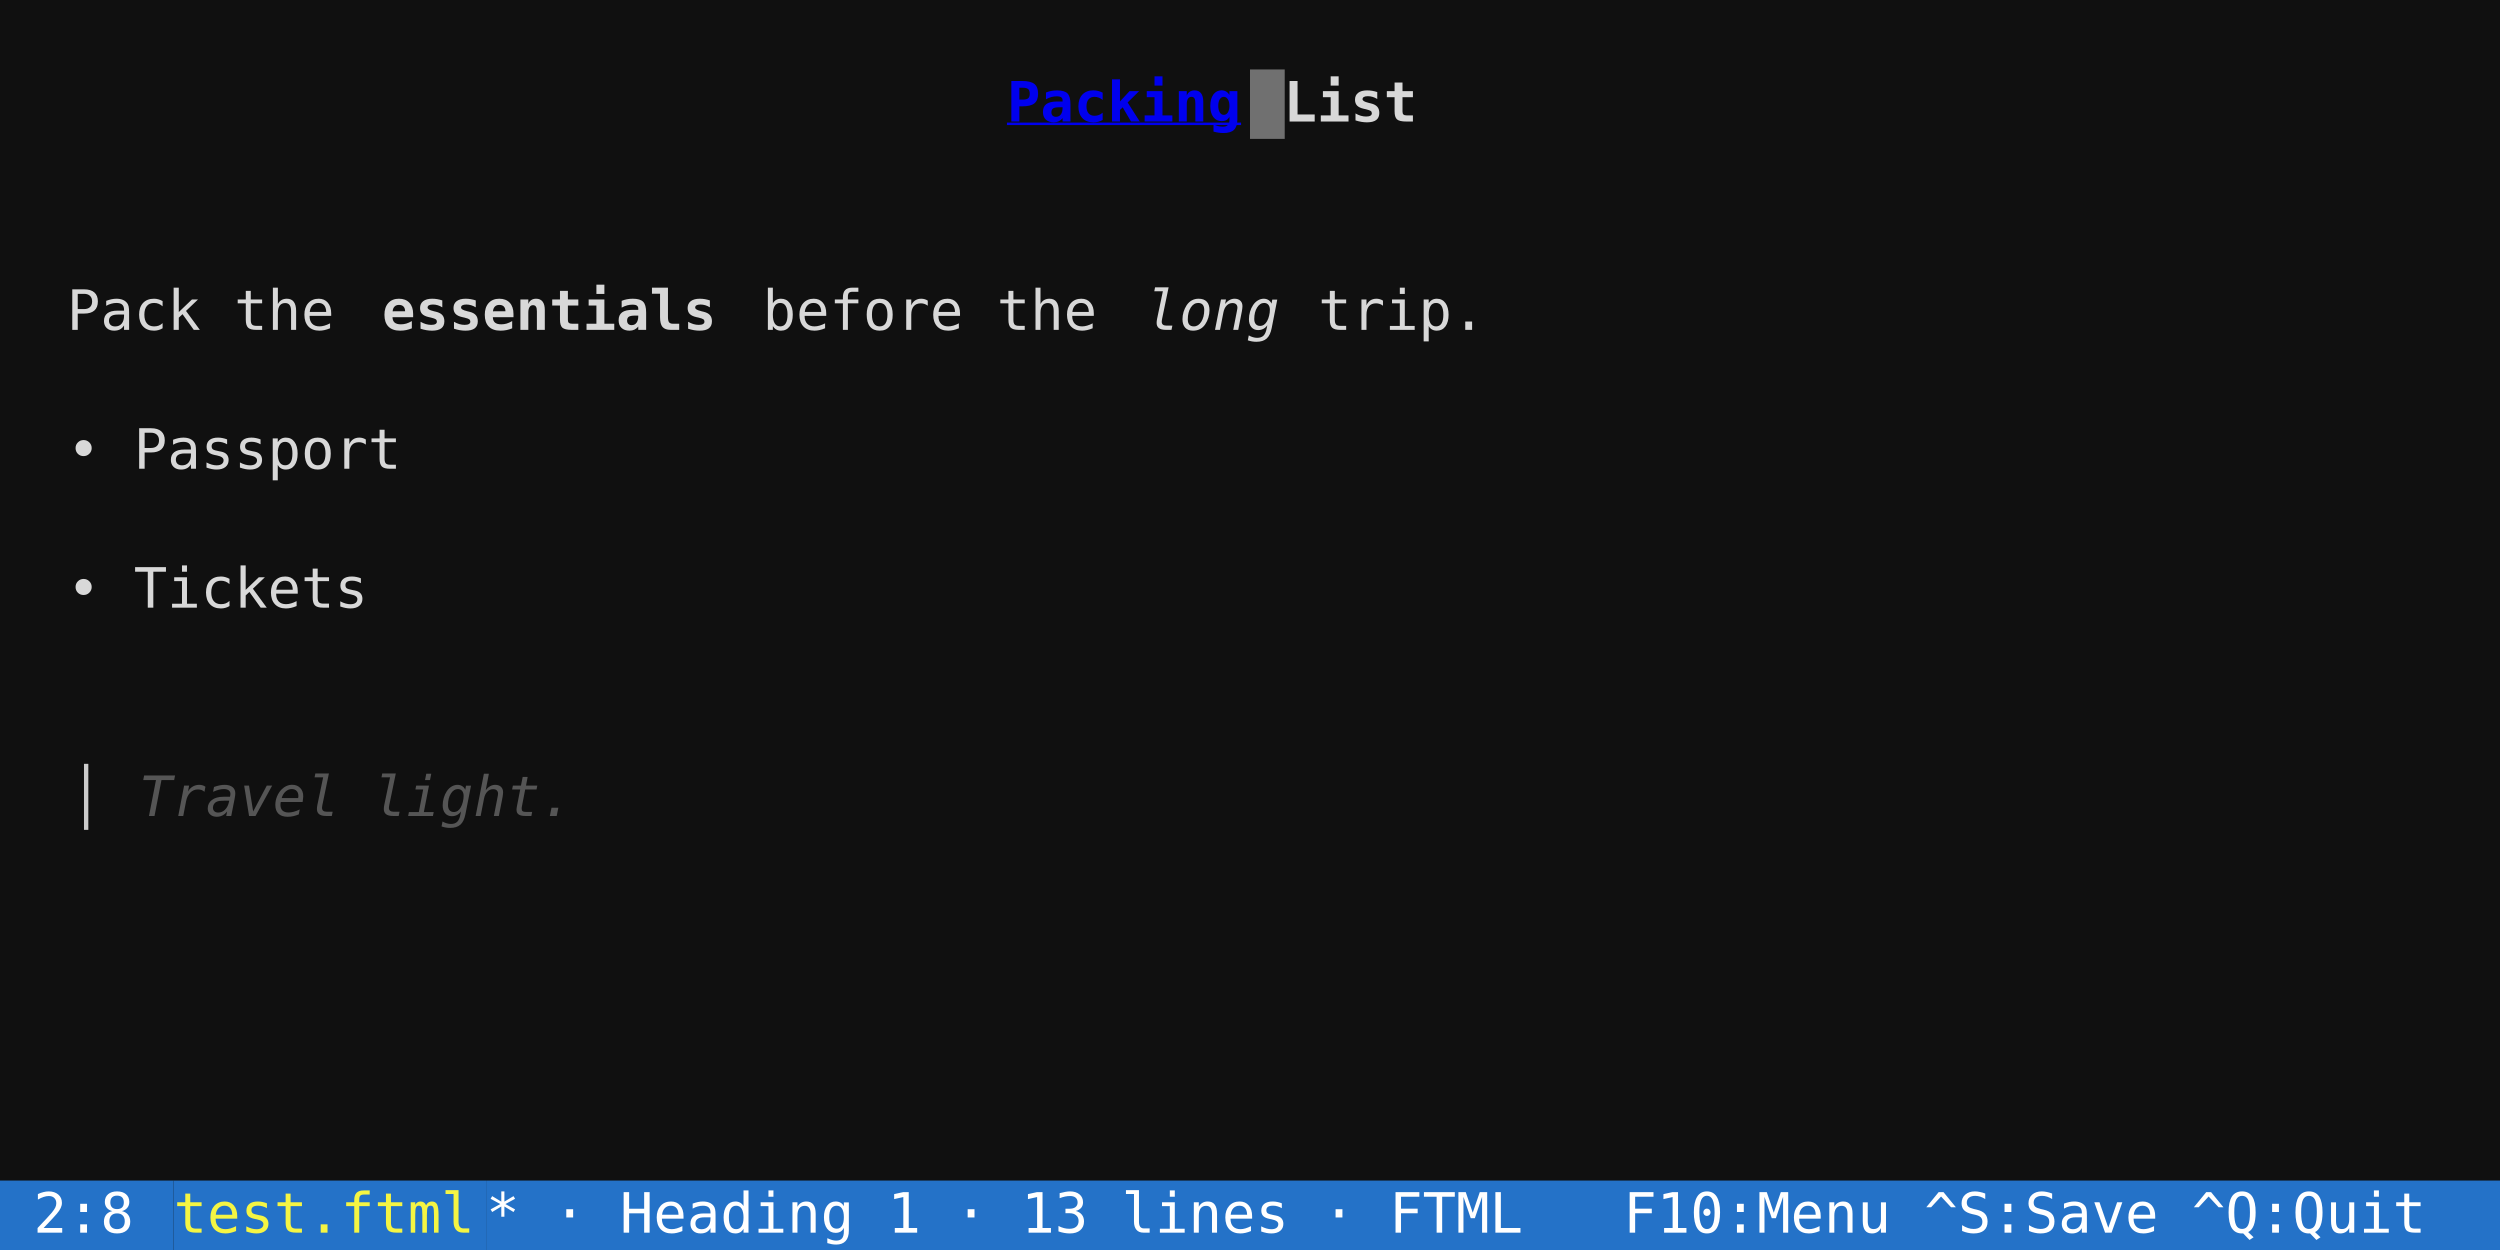
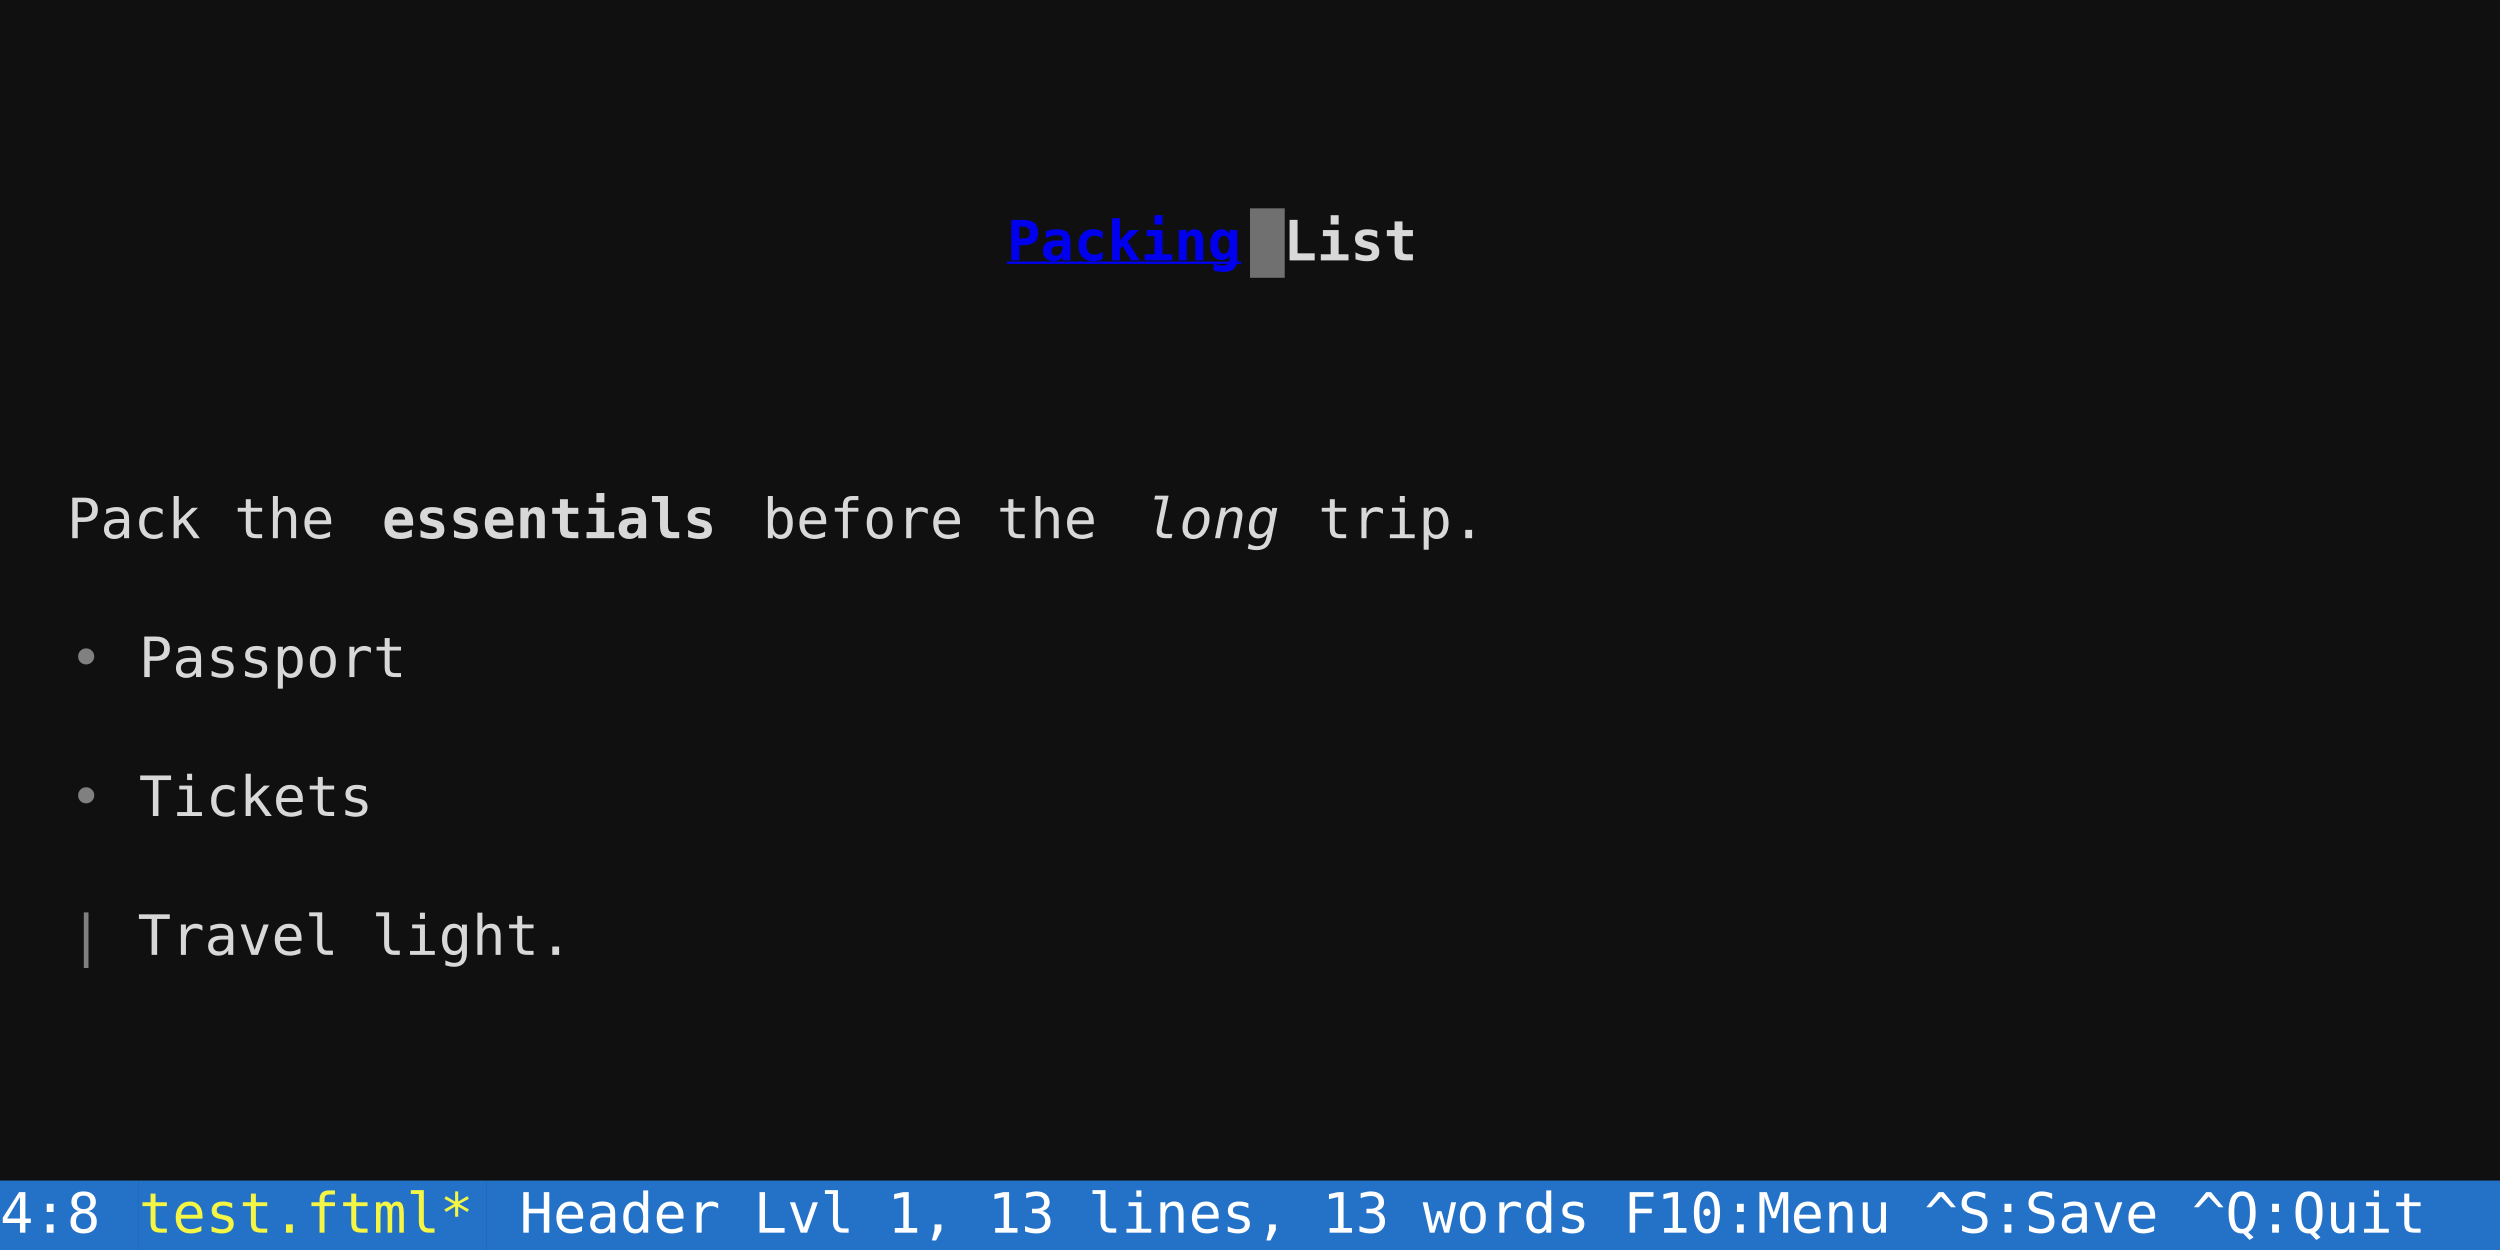
<svg xmlns="http://www.w3.org/2000/svg" width="720" height="360" viewBox="0 0 720 360" font-family="'DejaVu Sans Mono', Menlo, Consolas, monospace" font-size="16px">
  <rect width="100%" height="100%" fill="#101010" />
-   <text x="290" y="35" fill="#0000ee" textLength="70" lengthAdjust="spacingAndGlyphs" xml:space="preserve" font-weight="bold" text-decoration="underline">Packing</text>
-   <text x="360" y="35" fill="#d8d8d8" textLength="50" lengthAdjust="spacingAndGlyphs" xml:space="preserve" font-weight="bold"> List</text>
-   <text x="0" y="95" fill="#d8d8d8" textLength="110" lengthAdjust="spacingAndGlyphs" xml:space="preserve">  Pack the </text>
-   <text x="110" y="95" fill="#d8d8d8" textLength="100" lengthAdjust="spacingAndGlyphs" xml:space="preserve" font-weight="bold">essentials</text>
-   <text x="210" y="95" fill="#d8d8d8" textLength="120" lengthAdjust="spacingAndGlyphs" xml:space="preserve"> before the </text>
-   <text x="330" y="95" fill="#d8d8d8" textLength="40" lengthAdjust="spacingAndGlyphs" xml:space="preserve" font-style="italic">long</text>
-   <text x="370" y="95" fill="#d8d8d8" textLength="350" lengthAdjust="spacingAndGlyphs" xml:space="preserve"> trip.                             </text>
-   <text x="0" y="135" fill="#d8d8d8" textLength="720" lengthAdjust="spacingAndGlyphs" xml:space="preserve">  • Passport                                                            </text>
-   <text x="0" y="175" fill="#d8d8d8" textLength="720" lengthAdjust="spacingAndGlyphs" xml:space="preserve">  • Tickets                                                             </text>
-   <text x="20" y="235" fill="#cccccc" textLength="10" lengthAdjust="spacingAndGlyphs" xml:space="preserve">│</text>
-   <text x="40" y="235" fill="#555555" textLength="130" lengthAdjust="spacingAndGlyphs" xml:space="preserve" font-style="italic">Travel light.</text>
-   <rect x="0" y="340" width="50" height="20" fill="#2472c8" />
-   <text x="0" y="355" fill="#ffffff" textLength="50" lengthAdjust="spacingAndGlyphs" xml:space="preserve"> 2:8 </text>
-   <rect x="50" y="340" width="90" height="20" fill="#2472c8" />
-   <text x="50" y="355" fill="#f5f543" textLength="90" lengthAdjust="spacingAndGlyphs" xml:space="preserve">test.ftml</text>
+   <text x="290" y="75" fill="#0000ee" textLength="70" lengthAdjust="spacingAndGlyphs" xml:space="preserve" font-weight="bold" text-decoration="underline">Packing</text>
+   <text x="360" y="75" fill="#d8d8d8" textLength="50" lengthAdjust="spacingAndGlyphs" xml:space="preserve" font-weight="bold"> List</text>
+   <text x="0" y="155" fill="#d8d8d8" textLength="110" lengthAdjust="spacingAndGlyphs" xml:space="preserve">  Pack the </text>
+   <text x="110" y="155" fill="#d8d8d8" textLength="100" lengthAdjust="spacingAndGlyphs" xml:space="preserve" font-weight="bold">essentials</text>
+   <text x="210" y="155" fill="#d8d8d8" textLength="120" lengthAdjust="spacingAndGlyphs" xml:space="preserve"> before the </text>
+   <text x="330" y="155" fill="#d8d8d8" textLength="40" lengthAdjust="spacingAndGlyphs" xml:space="preserve" font-style="italic">long</text>
+   <text x="370" y="155" fill="#d8d8d8" textLength="350" lengthAdjust="spacingAndGlyphs" xml:space="preserve"> trip.                             </text>
+   <text x="20" y="195" fill="#808080" textLength="20" lengthAdjust="spacingAndGlyphs" xml:space="preserve">• </text>
+   <text x="40" y="195" fill="#d8d8d8" textLength="680" lengthAdjust="spacingAndGlyphs" xml:space="preserve">Passport                                                            </text>
+   <text x="20" y="235" fill="#808080" textLength="20" lengthAdjust="spacingAndGlyphs" xml:space="preserve">• </text>
+   <text x="40" y="235" fill="#d8d8d8" textLength="680" lengthAdjust="spacingAndGlyphs" xml:space="preserve">Tickets                                                             </text>
+   <text x="20" y="275" fill="#808080" textLength="10" lengthAdjust="spacingAndGlyphs" xml:space="preserve">|</text>
+   <text x="30" y="275" fill="#d8d8d8" textLength="690" lengthAdjust="spacingAndGlyphs" xml:space="preserve"> Travel light.                                                       </text>
+   <rect x="0" y="340" width="40" height="20" fill="#2472c8" />
+   <text x="0" y="355" fill="#ffffff" textLength="40" lengthAdjust="spacingAndGlyphs" xml:space="preserve">4:8 </text>
+   <rect x="40" y="340" width="100" height="20" fill="#2472c8" />
+   <text x="40" y="355" fill="#f5f543" textLength="100" lengthAdjust="spacingAndGlyphs" xml:space="preserve">test.ftml*</text>
  <rect x="140" y="340" width="580" height="20" fill="#2472c8" />
-   <text x="140" y="355" fill="#ffffff" textLength="580" lengthAdjust="spacingAndGlyphs" xml:space="preserve">* · Heading 1 · 13 lines · FTML   F10:Menu ^S:Save ^Q:Quit</text>
-   <rect x="360" y="20" width="10" height="20" fill="#ffffff" fill-opacity="0.4" />
+   <text x="140" y="355" fill="#ffffff" textLength="580" lengthAdjust="spacingAndGlyphs" xml:space="preserve"> Header Lvl 1, 13 lines, 13 words F10:Menu ^S:Save ^Q:Quit</text>
+   <rect x="360" y="60" width="10" height="20" fill="#ffffff" fill-opacity="0.4" />
</svg>
